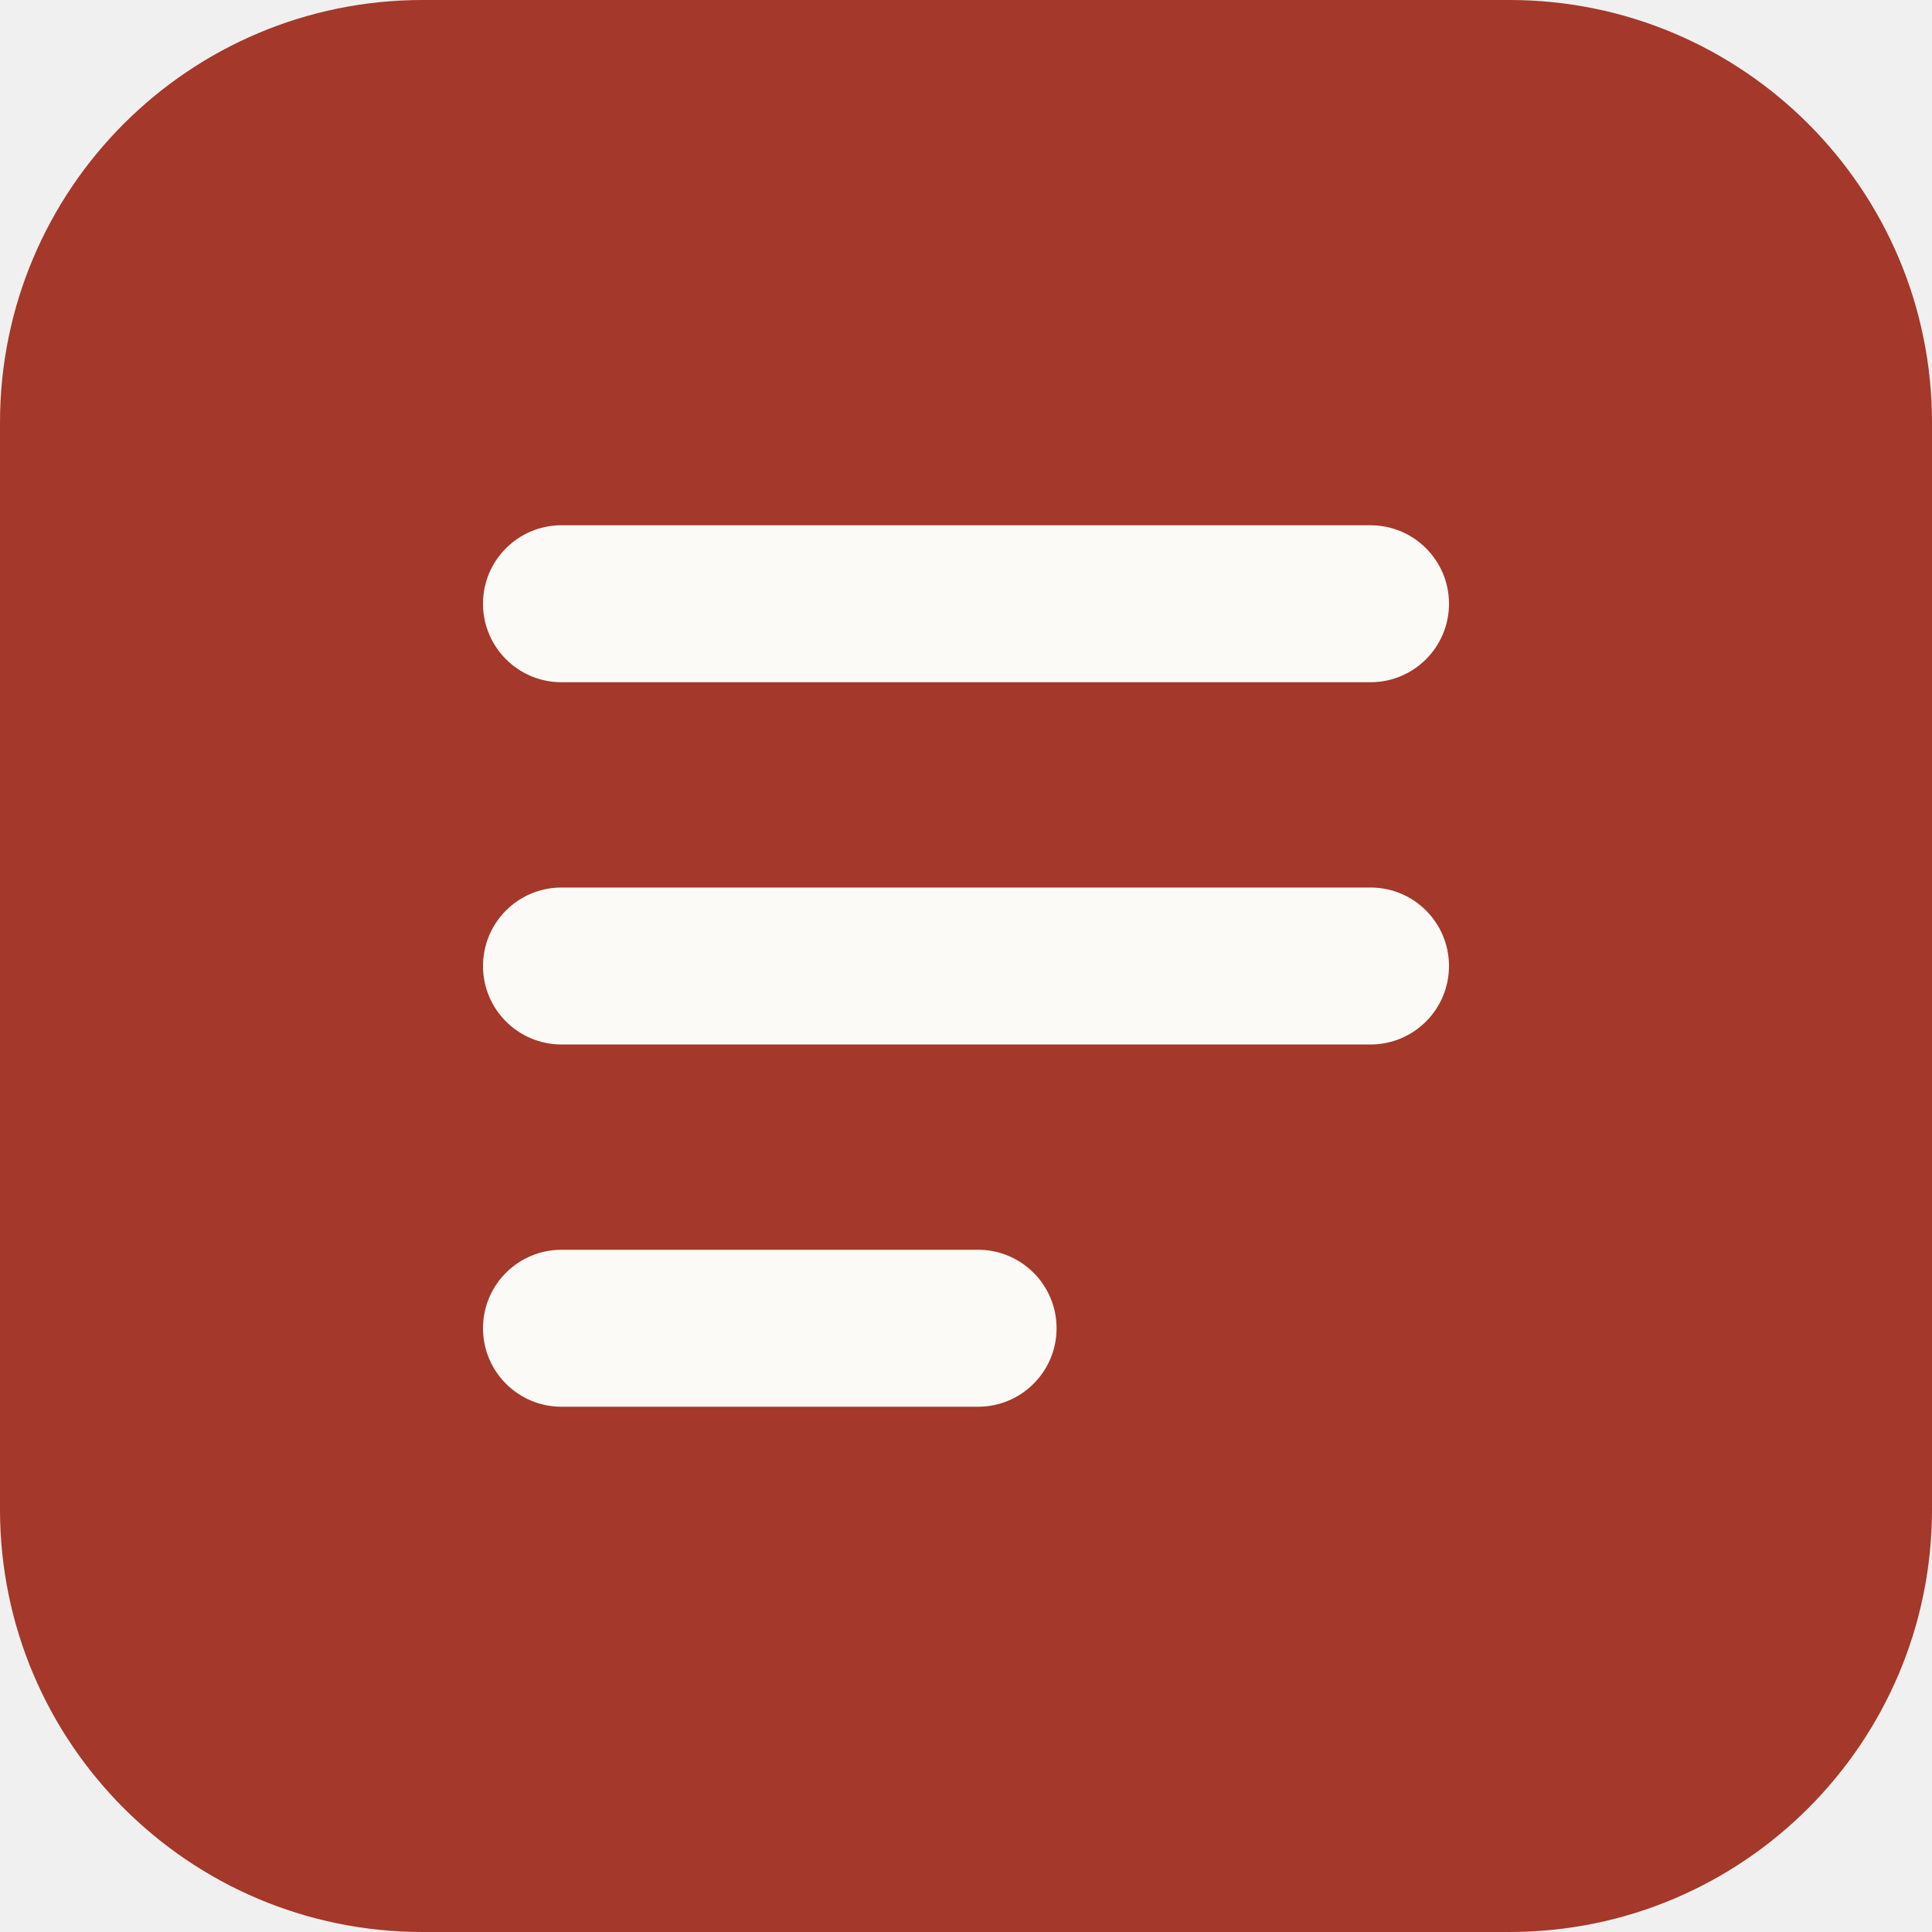
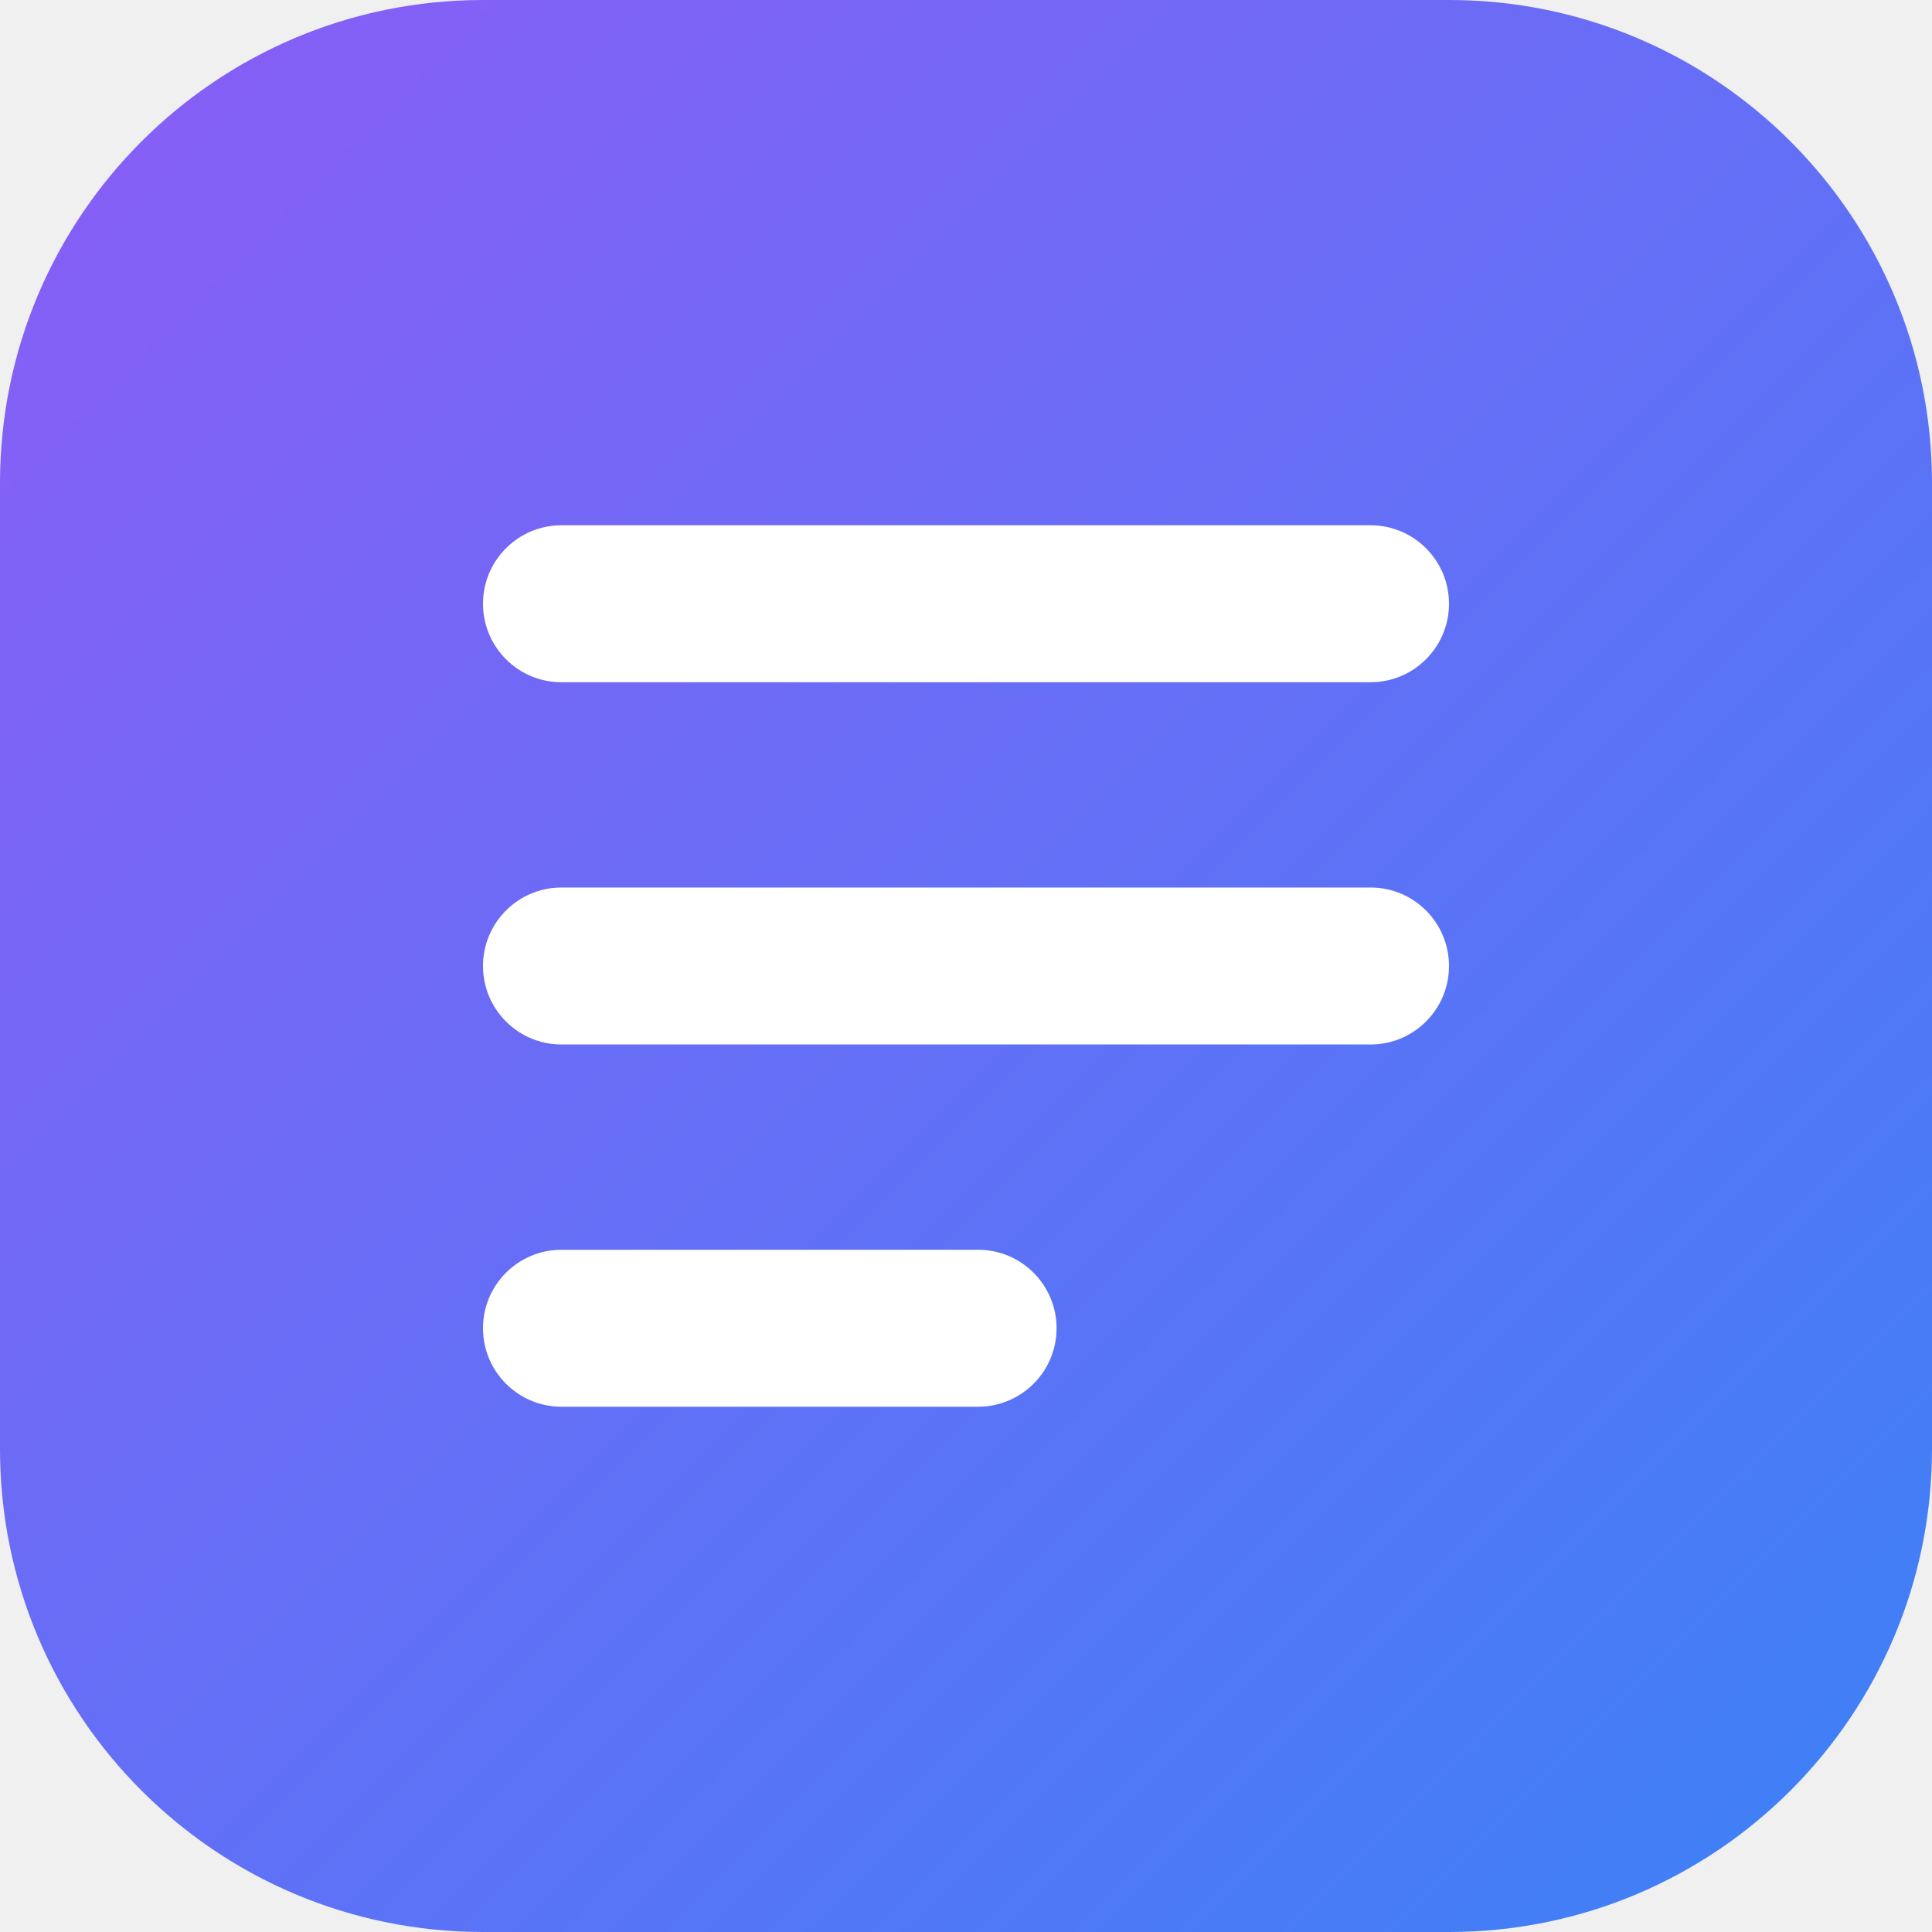
<svg xmlns="http://www.w3.org/2000/svg" viewBox="0 0 32 32" role="img" aria-label="Açık Defter">
-   <rect width="32" height="32" rx="7" fill="#a4382a" />
-   <g fill="#fbfaf7">
+   <defs>
+     <linearGradient id="gm" x1="0" y1="0" x2="1" y2="1">
+       <stop offset="0" stop-color="#8b5cf6" />
+       <stop offset="1" stop-color="#3b82f6" />
+     </linearGradient>
+   </defs>
+   <rect width="32" height="32" rx="8" fill="url(#gm)" />
+   <g fill="#fff">
    <rect x="8" y="8.7" width="16" height="2.6" rx="1.3" />
    <rect x="8" y="14.7" width="16" height="2.6" rx="1.3" />
    <rect x="8" y="20.7" width="9.5" height="2.6" rx="1.3" />
  </g>
</svg>
